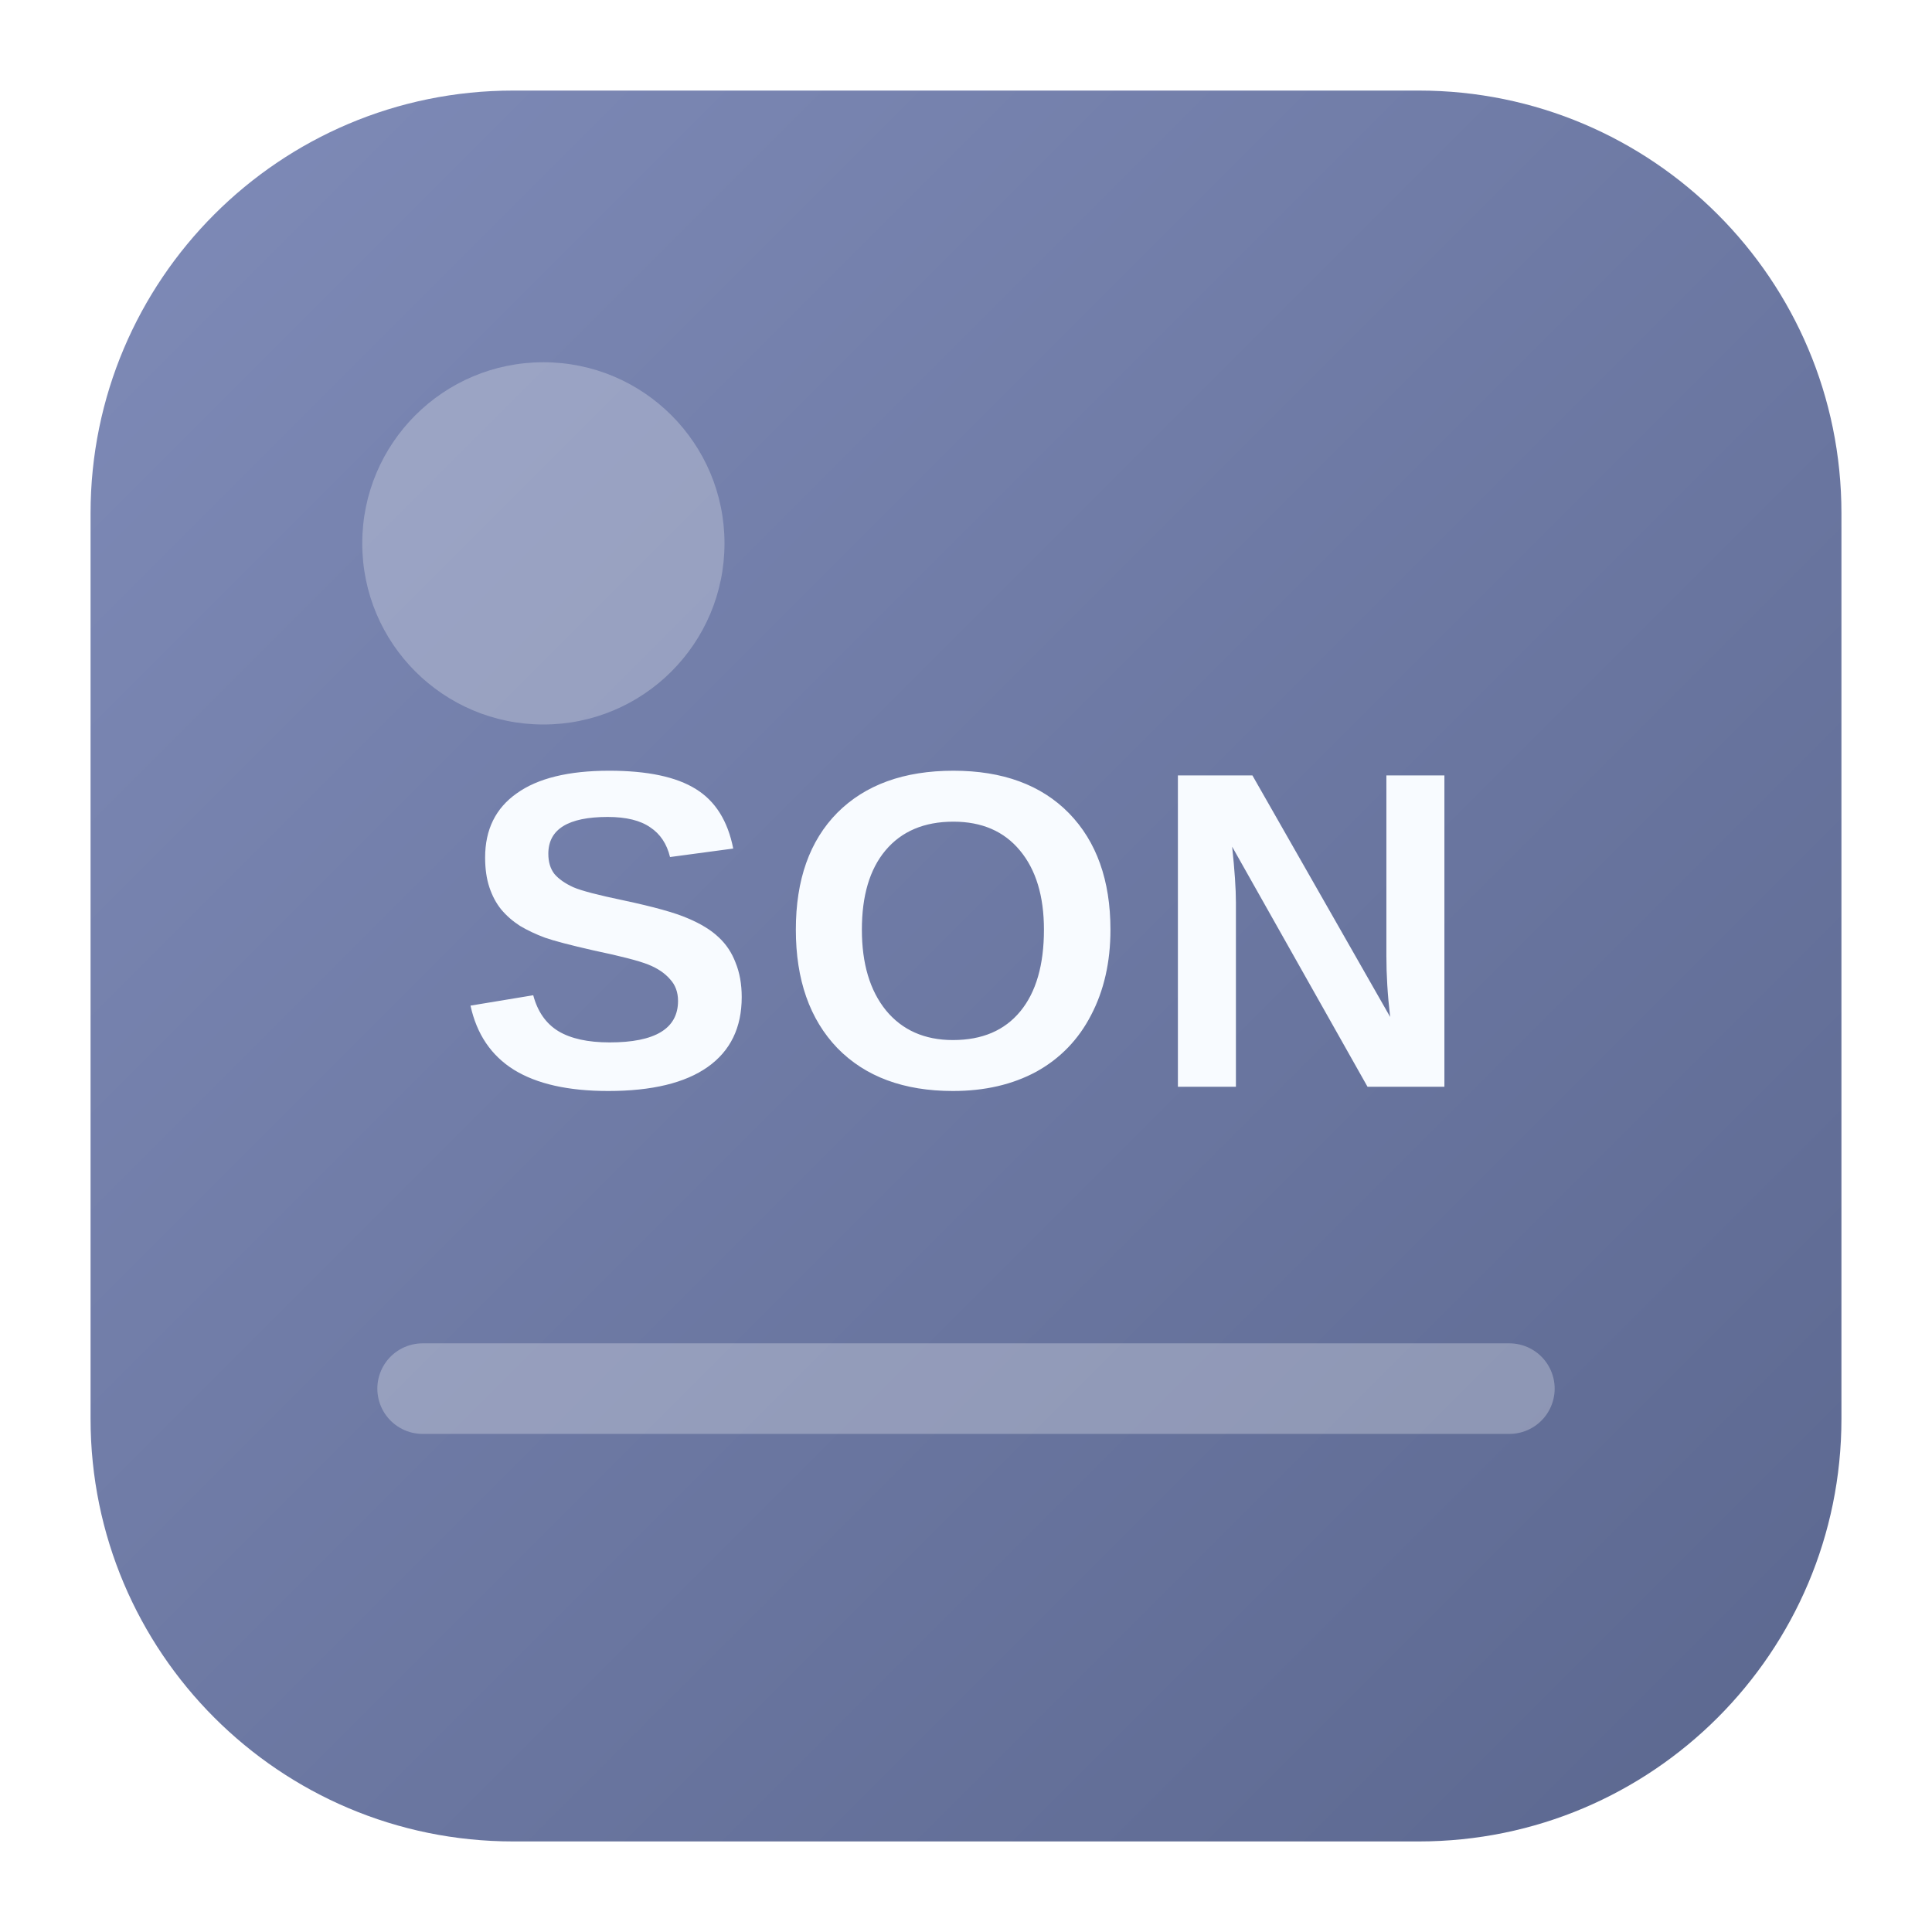
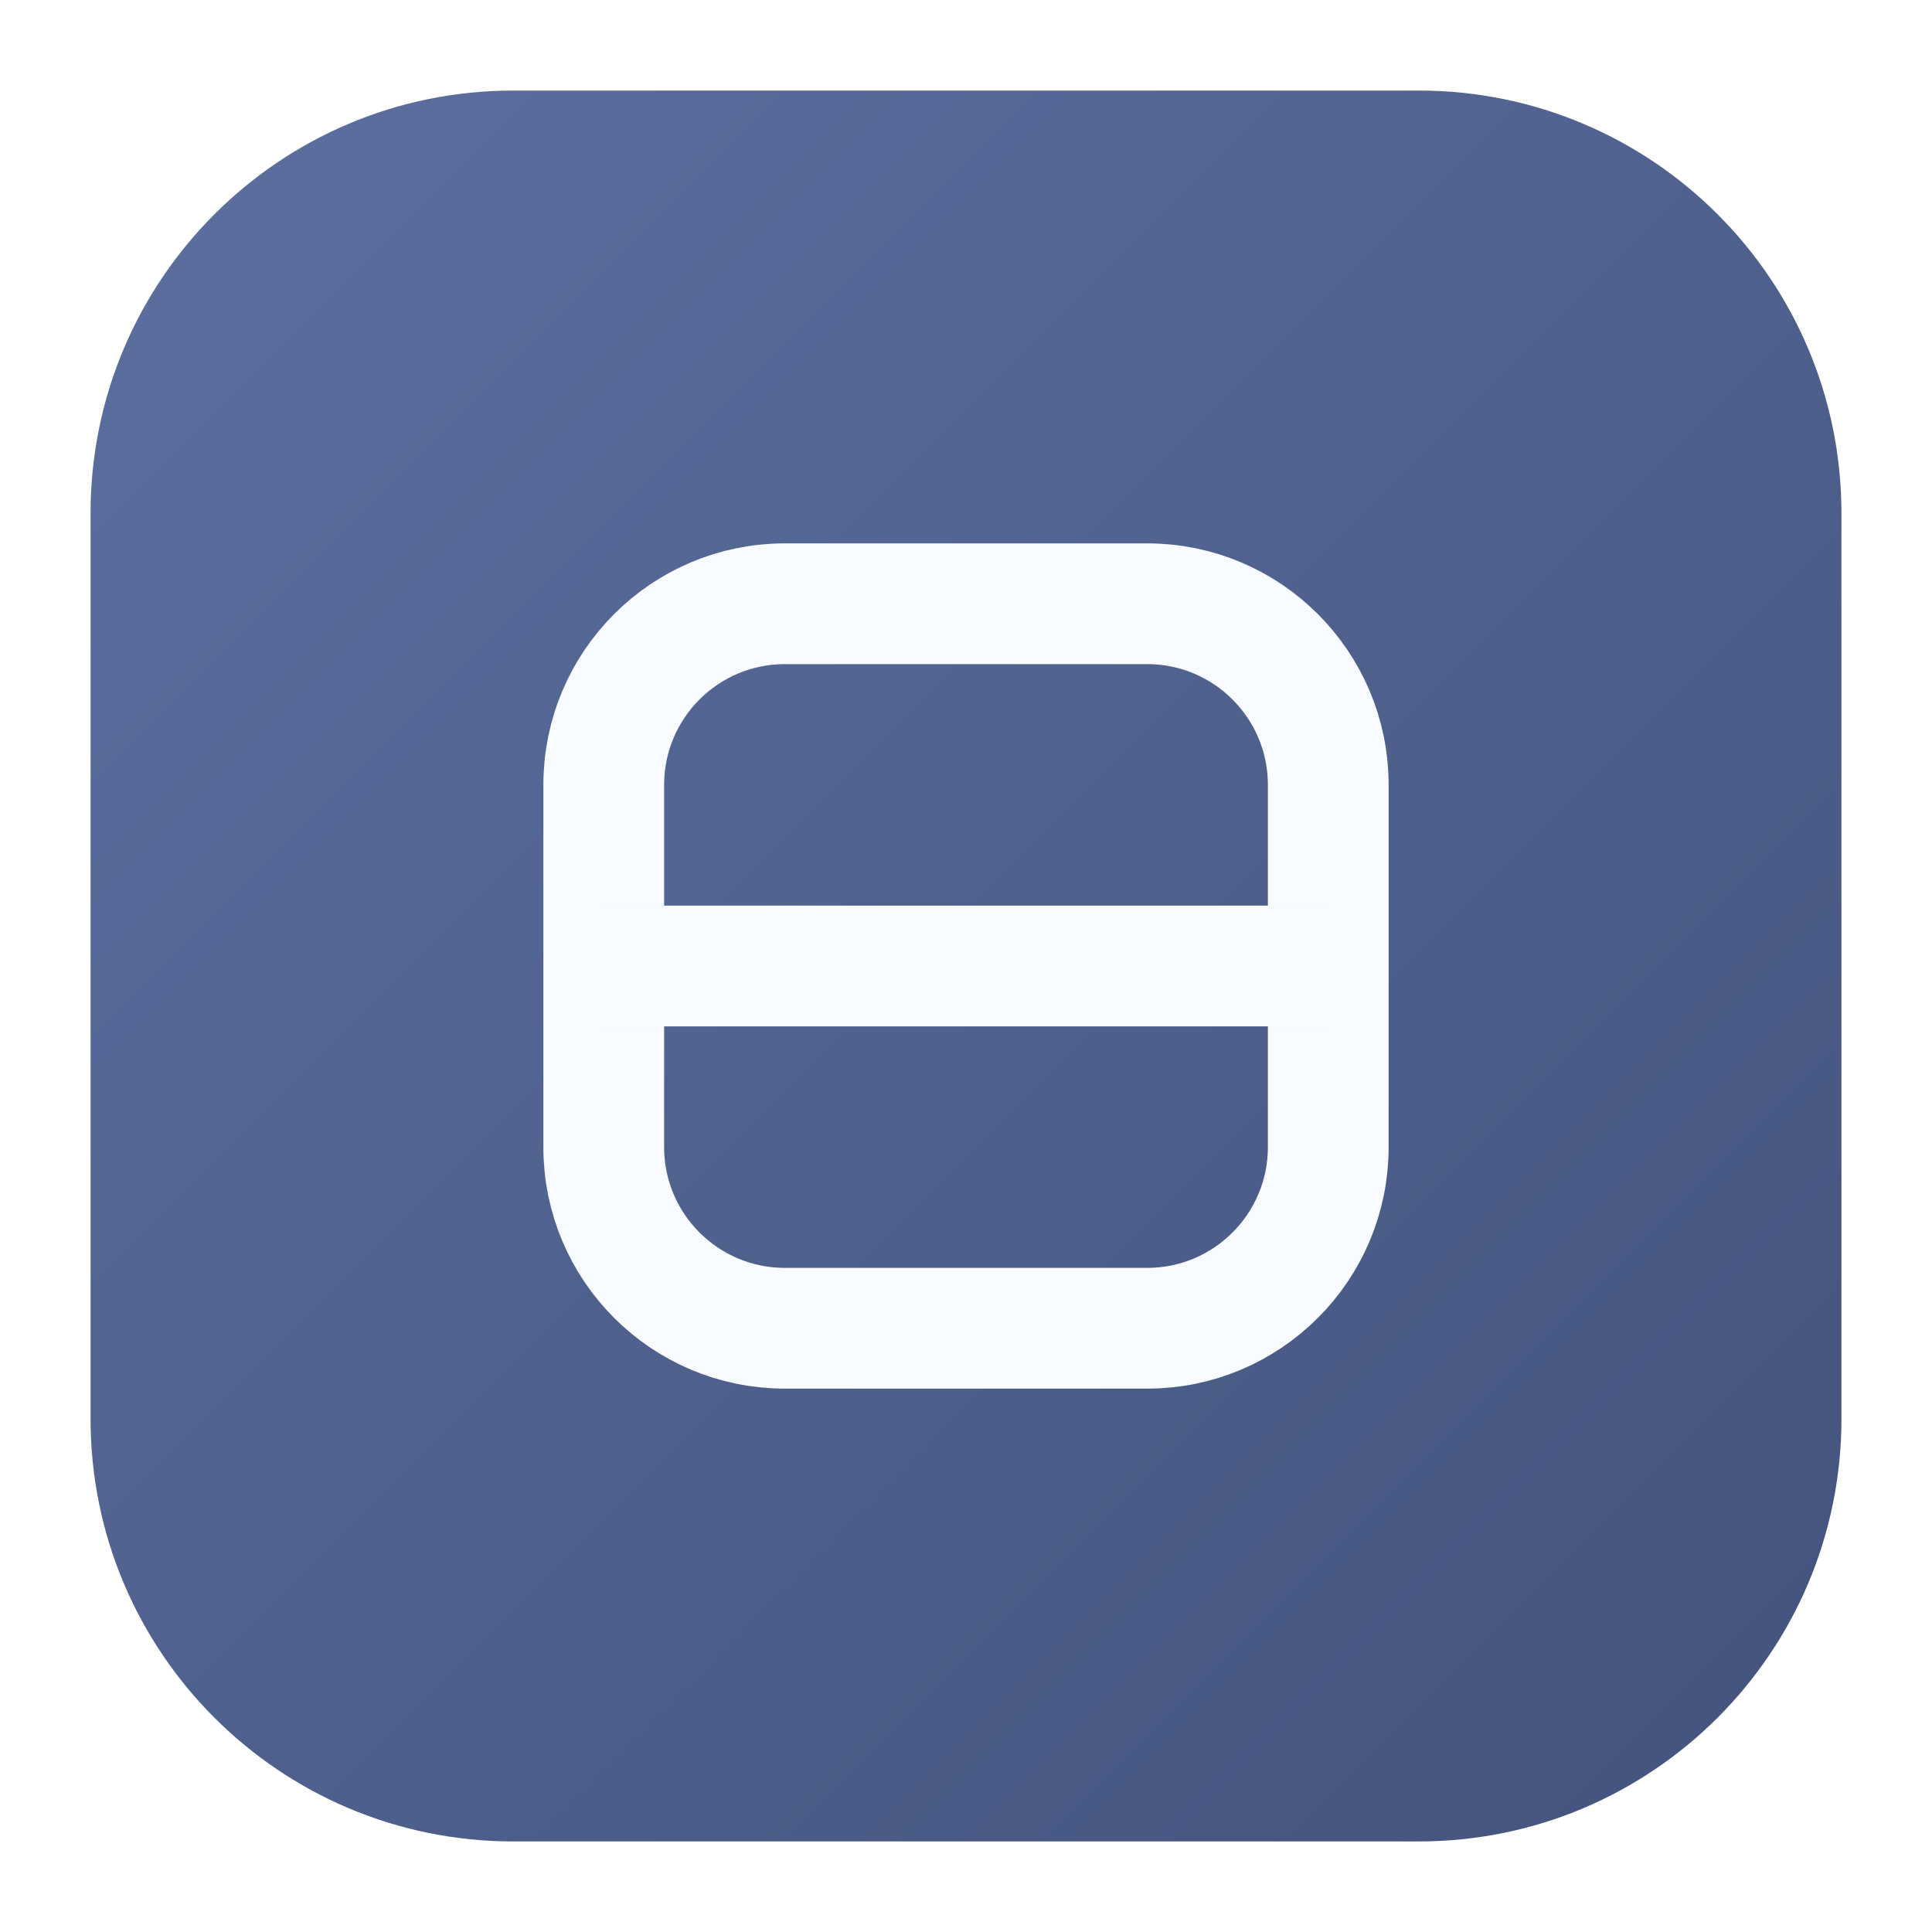
<svg xmlns="http://www.w3.org/2000/svg" viewBox="0 0 64 64" role="img" aria-label="Sony logo">
  <defs>
    <linearGradient id="g" x1="0" y1="0" x2="1" y2="1">
-       <stop offset="0" stop-color="#7f8bb8" />
-       <stop offset="1" stop-color="#5b678f" />
+       <stop offset="0" stop-color="#5c6f9f" />
+       <stop offset="1" stop-color="#44537d" />
    </linearGradient>
  </defs>
  <rect x="3" y="3" width="58" height="58" rx="14" fill="url(#g)" />
-   <circle cx="18" cy="18" r="6" fill="rgba(255,255,255,.26)" />
-   <path d="M14 46h36" stroke="rgba(255,255,255,.28)" stroke-width="3" stroke-linecap="round" />
-   <text x="32" y="36" text-anchor="middle" fill="#f8fbff" font-family="Arial, sans-serif" font-size="15" font-weight="900" letter-spacing=".6">SON</text>
+   <rect x="20" y="20" width="24" height="24" rx="6" fill="none" stroke="#f8fbff" stroke-width="4" />
+   <path d="M20 32h24" stroke="#f8fbff" stroke-width="4" />
</svg>
